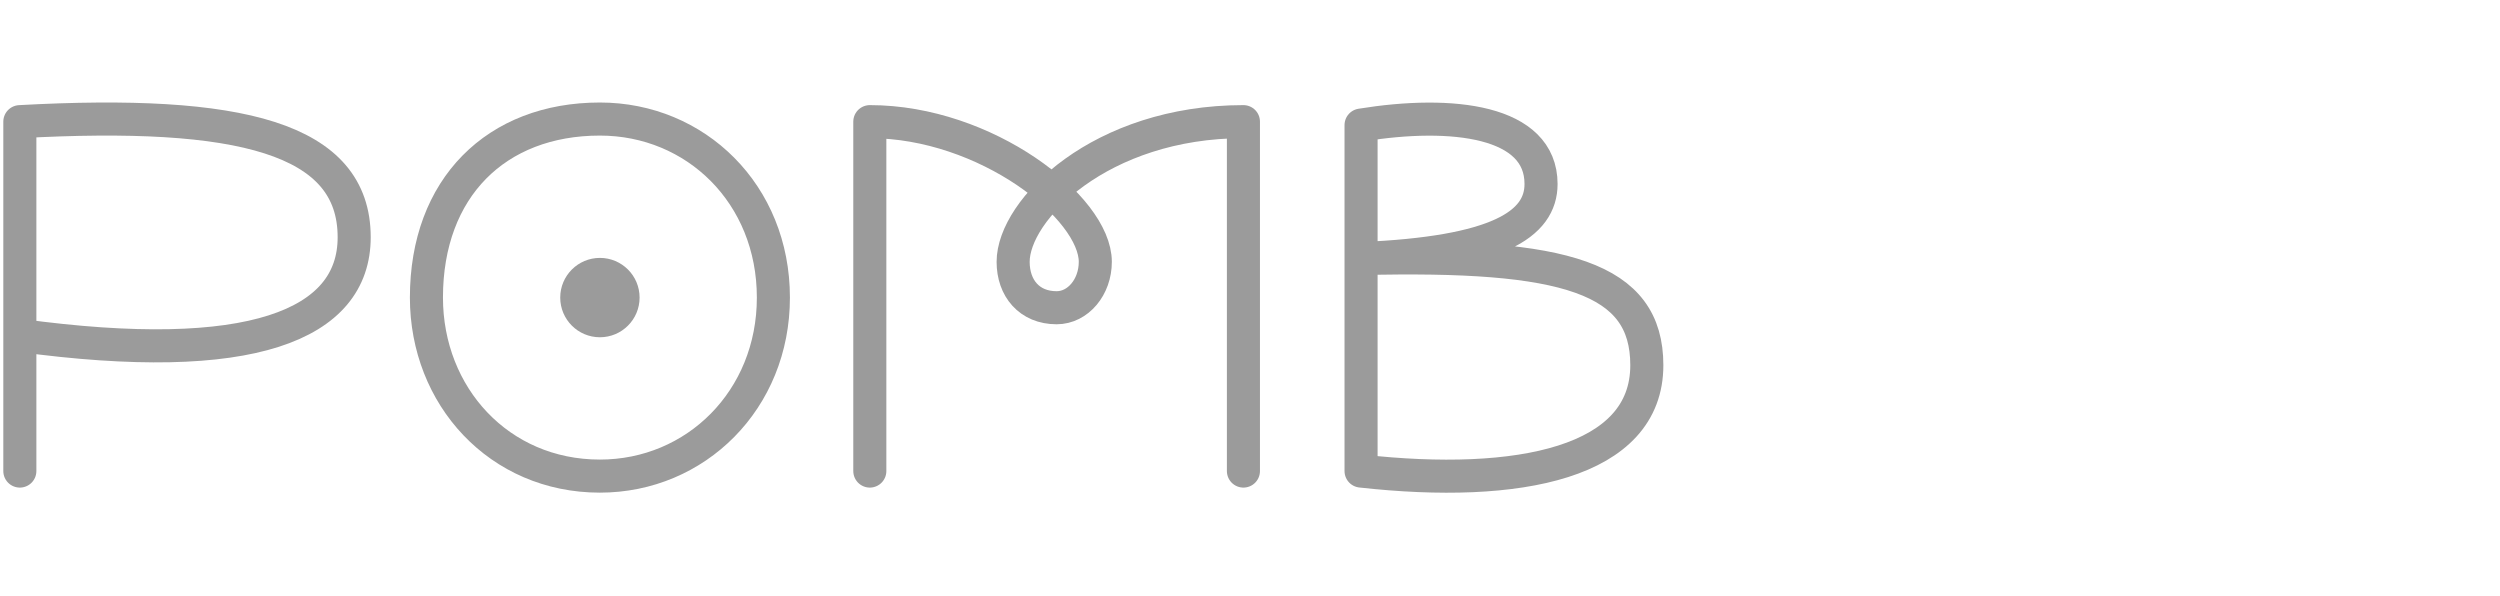
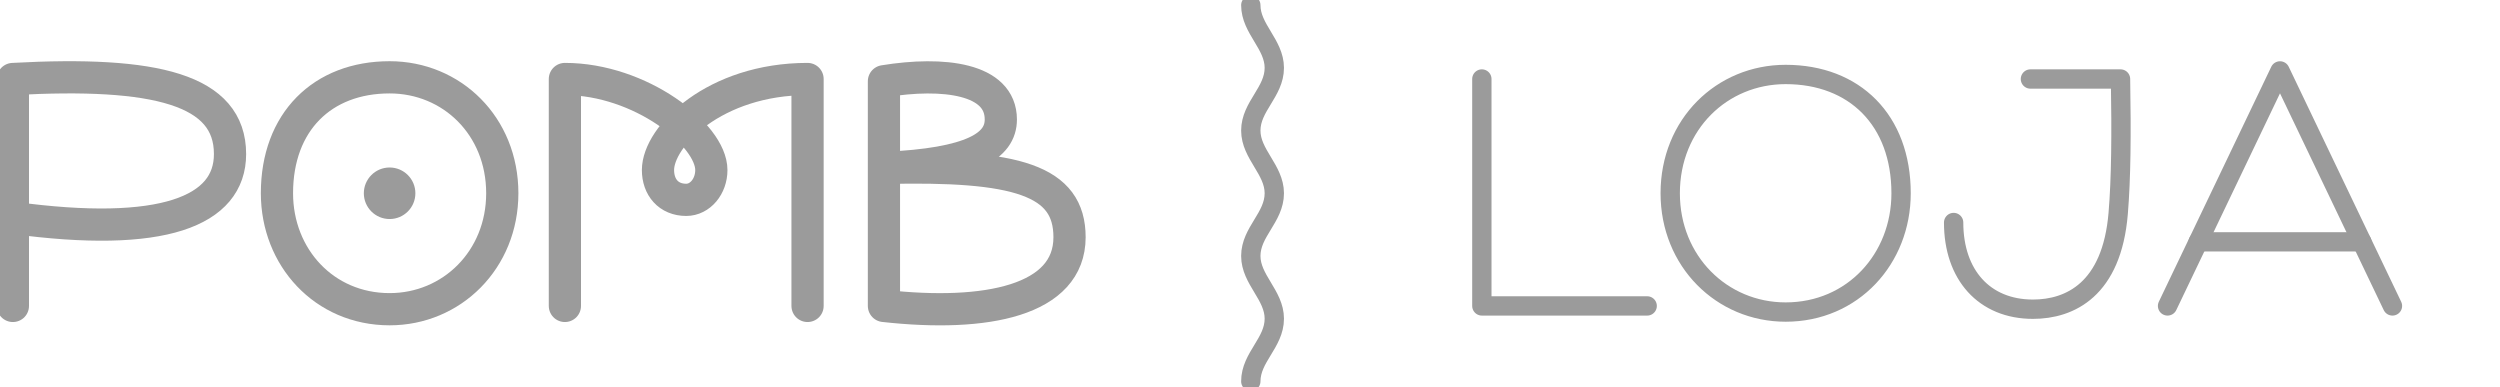
- <svg xmlns="http://www.w3.org/2000/svg" id="logo" width="126" height="30" version="1.1" viewBox="0 0 189 30" fill="none" stroke="#9b9b9b" stroke-width="2.5" stroke-linecap="round" stroke-linejoin="round" stroke-miterlimit="10">
-   <path d="M 1.5, 28.112 V 1.697 c 16.664 -0.912, 25.276, 1.236, 25.276, 8.738 c 0, 6.639 -7.783, 9.805 -25.276, 7.421" id="p" class="letra-logo" />
-   <path d="M 58.468, 14.997 c 0, 7.74 -5.872, 13.497 -13.115, 13.497 c -7.62, 0 -13.115     -6.043 -13.115 -13.497 c 0 -8.306, 5.287 -13.497, 13.115 -13.497 C 52.596, 1.5, 58.468, 7.163, 58.468, 14.997 z" id="o" class="letra-logo" />
-   <ellipse cx="45.353" cy="14.997" rx="3" ry="3" id="ponto" class="ponto-logo" fill="#9b9b9b" stroke="none" />
-   <path d="M 94.003, 28.112 V 1.697 C 83.207, 1.697 76.593, 8.364 76.593, 12.295 c 0, 1.991,     1.226, 3.47, 3.288, 3.47 c 1.618, 0, 2.924 -1.562, 2.924 -3.47 c 0 -4.112 -8.27 -10.598 -17.047 -10.598 v 26.415" id="m" class="letra-logo" />
-   <path d="M 102.896, 1.956 v 26.156 c 11.92, 1.329, 21.604 -0.621, 21.604 -8.001 c 0 -6.608 -6.091 -8.446 -21.604 -8.063 c 10.321 -0.433, 13.607 -2.58, 13.607 -5.638 C 116.503, 1.631, 109.81, 0.834, 102.896, 1.956 z" id="b" class="letra-logo" />
+ <svg xmlns="http://www.w3.org/2000/svg" version="1.1" id="logo" x="0px" y="0px" width="194.009px" height="30px" viewBox="0 0 194.009 30" enable-background="new 0 0 194.009 30" xml:space="preserve">
+   <path id="p" fill="none" stroke="#9B9B9B" stroke-width="2.5" stroke-linecap="round" stroke-linejoin="round" stroke-miterlimit="10" d="  M1,23.741V6.131c11.109-0.608,16.851,0.824,16.851,5.825c0,4.426-5.189,6.537-16.851,4.947" />
+   <path id="o" fill="none" stroke="#9B9B9B" stroke-width="2.5" stroke-linecap="round" stroke-linejoin="round" stroke-miterlimit="10" d="  M38.979,14.998c0,5.16-3.915,8.998-8.743,8.998c-5.08,0-8.743-4.029-8.743-8.998C21.492,9.461,25.017,6,30.235,6  C35.064,6,38.979,9.775,38.979,14.998z" />
+   <ellipse id="ponto" fill="#9B9B9B" cx="30.235" cy="14.998" rx="2" ry="2" />
+   <path id="m" fill="none" stroke="#9B9B9B" stroke-width="2.5" stroke-linecap="round" stroke-linejoin="round" stroke-miterlimit="10" d="  M62.669,23.741V6.131c-7.197,0-11.607,4.445-11.607,7.065c0,1.327,0.817,2.313,2.192,2.313c1.079,0,1.949-1.041,1.949-2.313  c0-2.741-5.513-7.065-11.365-7.065v17.61" />
+   <path id="b" fill="none" stroke="#9B9B9B" stroke-width="2.5" stroke-linecap="round" stroke-linejoin="round" stroke-miterlimit="10" d="  M68.597,6.304v17.437C76.544,24.627,83,23.327,83,18.407c0-4.405-4.061-5.631-14.403-5.375c6.881-0.289,9.071-1.72,9.071-3.759  C77.669,6.087,73.207,5.556,68.597,6.304z" />
+   <path id="p_1_" fill="none" stroke="#9B9B9B" stroke-width="1.5" stroke-linecap="round" stroke-linejoin="round" stroke-miterlimit="10" d="  M157.568,6.131h6.992c0.074,4.306,0.046,7.696-0.181,10.431c-0.491,5.908-3.742,7.434-6.616,7.434c-3.774,0-6.154-2.664-6.154-6.729  " />
+   <path id="o_1_" fill="none" stroke="#9B9B9B" stroke-width="1.5" stroke-linecap="round" stroke-linejoin="round" stroke-miterlimit="10" d="  M138.573,5.779c5.347,0,8.958,3.545,8.958,9.219c0,5.091-3.753,9.219-8.958,9.219c-4.947,0-8.958-3.932-8.958-9.219  C129.615,9.647,133.626,5.779,138.573,5.779z" />
+   <path id="m_1_" fill="none" stroke="#9B9B9B" stroke-width="1.5" stroke-linecap="round" stroke-linejoin="round" stroke-miterlimit="10" d="  M114.997,6.131v17.61h12.83" />
+   <polyline fill="none" stroke="#9B9B9B" stroke-width="1.5" stroke-linecap="round" stroke-linejoin="round" stroke-miterlimit="10" points="  168.209,23.741 176.936,5.504 185.663,23.741 " />
+   <line fill="none" stroke="#9B9B9B" stroke-width="1.5" stroke-linecap="round" stroke-linejoin="round" stroke-miterlimit="10" x1="170.589" y1="18.767" x2="183.283" y2="18.767" />
+   <path fill="none" stroke="#9B9B9B" stroke-width="1.5" stroke-linecap="round" stroke-linejoin="round" stroke-miterlimit="10" d="  M97.067,0.401c0,0.918,0.459,1.68,0.912,2.433c0.453,0.753,0.912,1.515,0.912,2.433c0,0.935-0.459,1.689-0.912,2.433  c-0.453,0.743-0.912,1.497-0.912,2.433c0,0.917,0.459,1.68,0.912,2.433c0.453,0.752,0.912,1.515,0.912,2.433  c0,0.935-0.459,1.69-0.912,2.433c-0.453,0.743-0.912,1.497-0.912,2.433c0,0.917,0.459,1.68,0.912,2.433  c0.453,0.753,0.912,1.515,0.912,2.433c0,0.936-0.459,1.69-0.912,2.433c-0.453,0.743-0.912,1.497-0.912,2.433" />
</svg>
